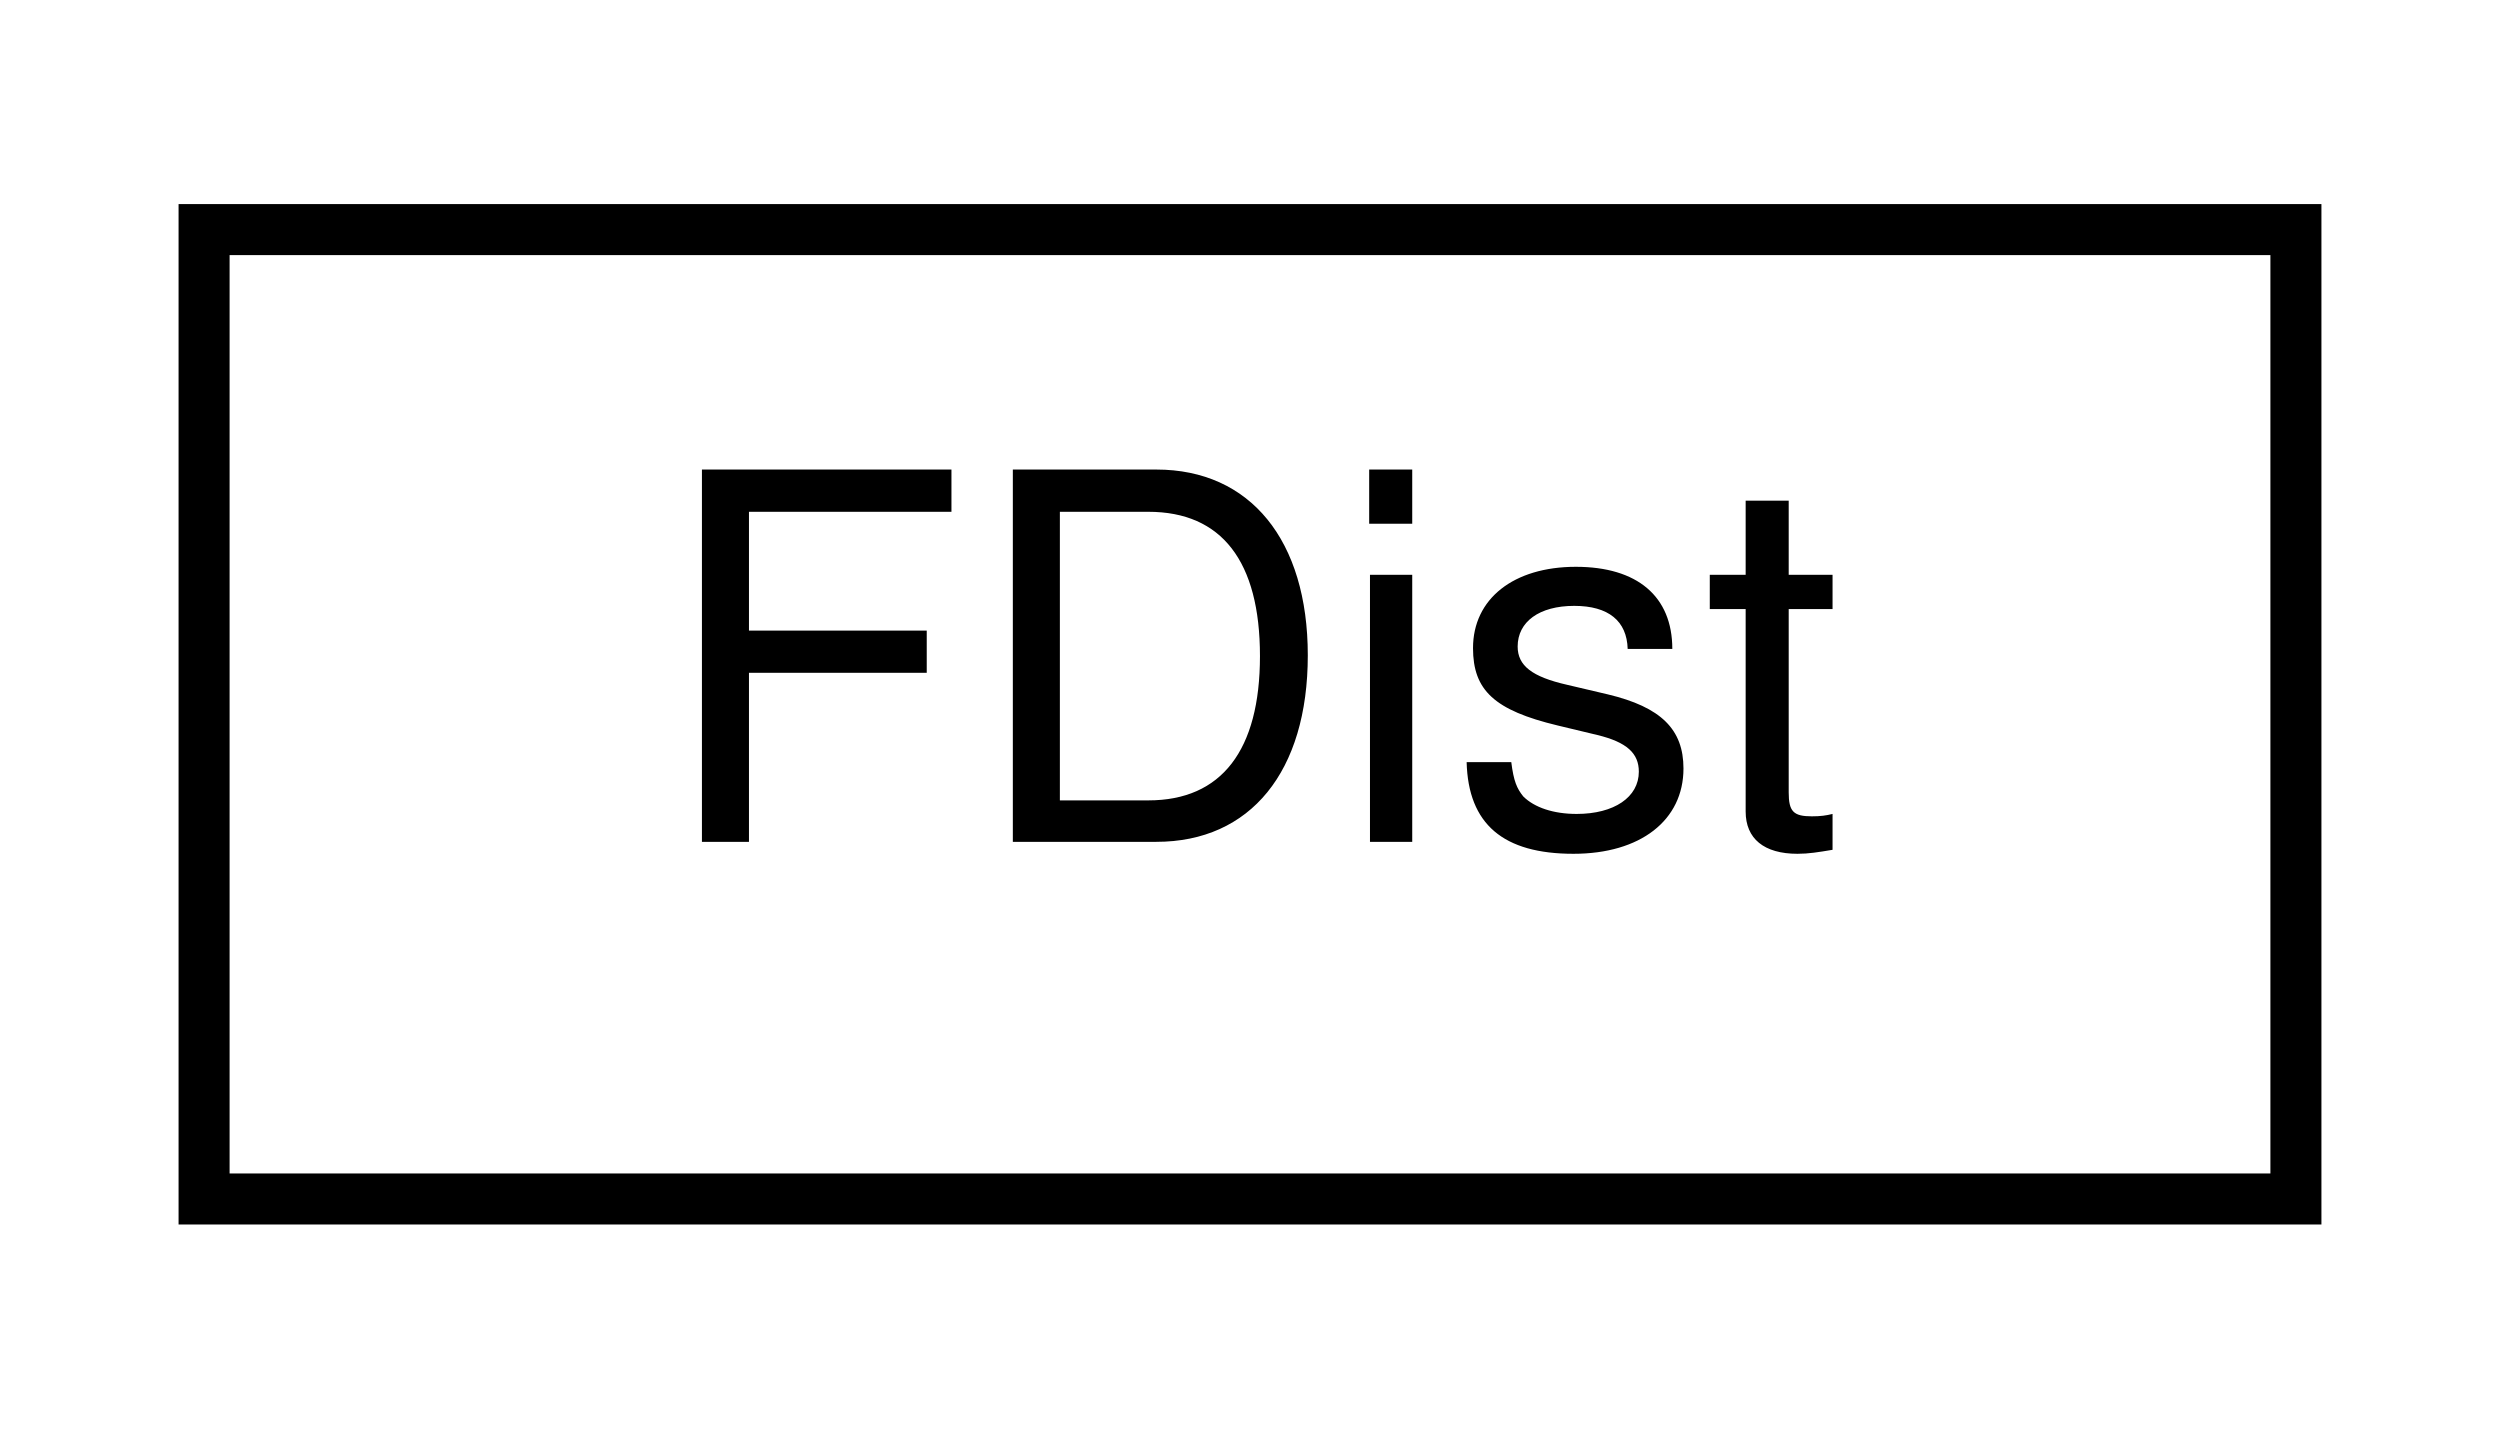
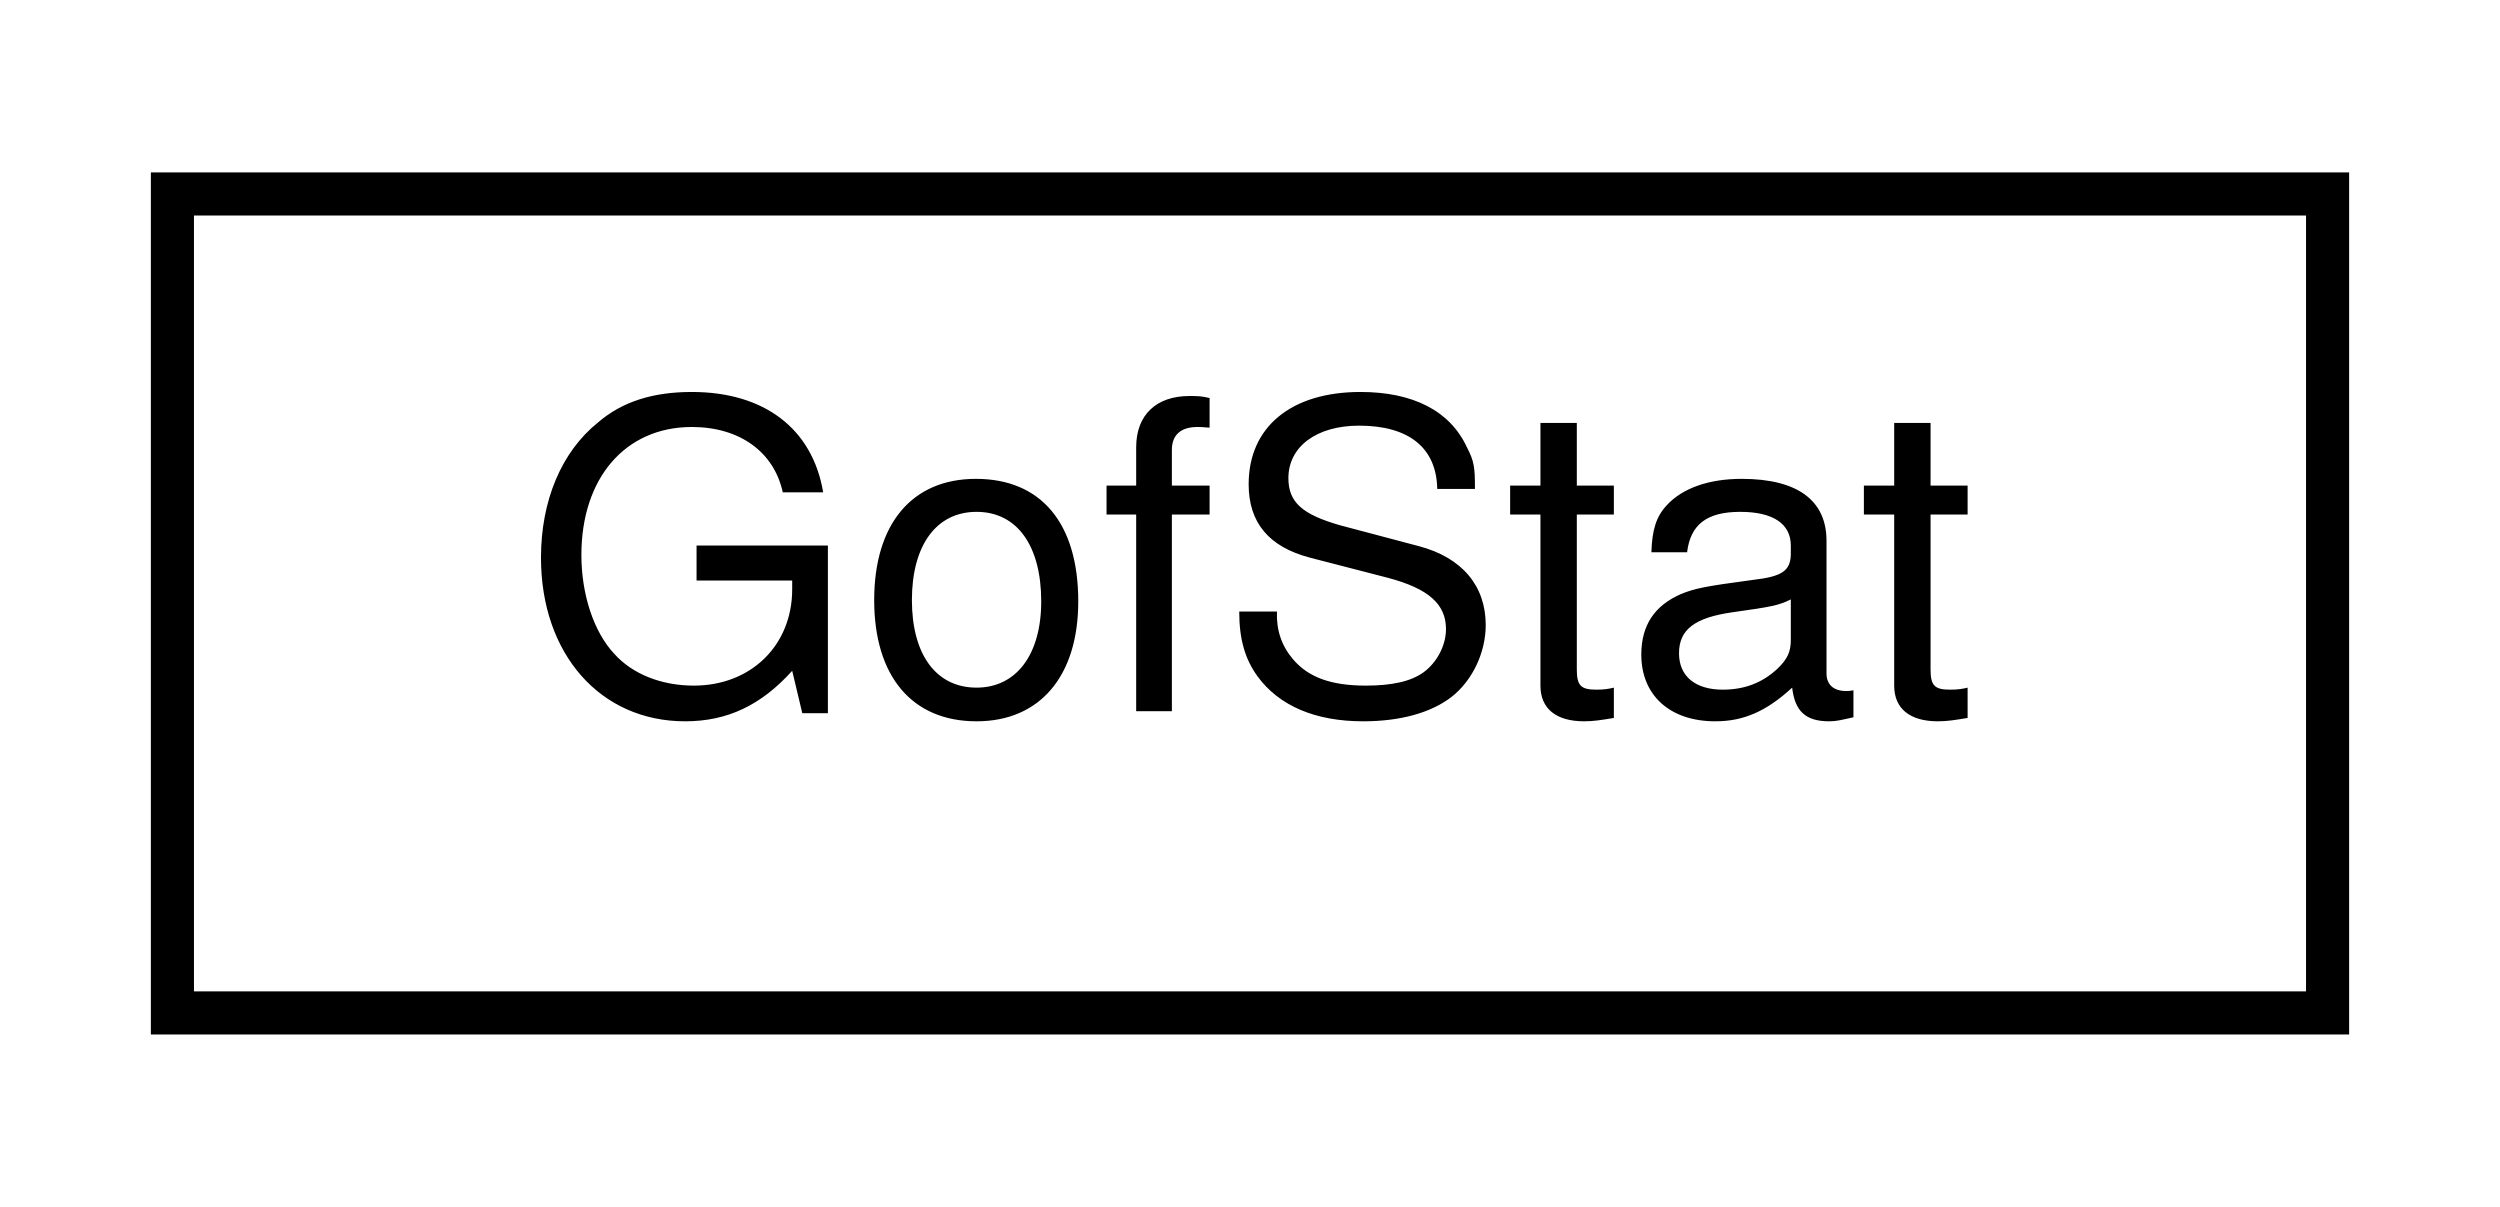
- <svg xmlns="http://www.w3.org/2000/svg" xmlns:xlink="http://www.w3.org/1999/xlink" width="49pt" height="28pt" viewBox="0.00 0.00 49.00 28.00">
+ <svg xmlns="http://www.w3.org/2000/svg" xmlns:xlink="http://www.w3.org/1999/xlink" width="58pt" height="28pt" viewBox="0.00 0.00 58.00 28.00">
  <g id="graph0" class="graph" transform="scale(1 1) rotate(0) translate(4 24)">
    <g id="node1" class="node">
      <g id="a_node1">
-         <a xlink:href="classumontreal_1_1ssj_1_1gof_1_1FDist.html" target="_top" xlink:title="This class provides methods to compute (or approximate) the distribution functions of special types o...">
-           <polygon fill="none" stroke="#000000" points="0,-.5 0,-19.5 41,-19.5 41,-.5 0,-.5" />
-           <text text-anchor="middle" x="20.5" y="-7.5" font-family="Helvetica,sans-Serif" font-size="10.00" fill="#000000">FDist</text>
+         <a xlink:href="classumontreal_1_1ssj_1_1gof_1_1GofStat.html" target="_top" xlink:title="This class provides methods to compute several types of EDF goodness-of-fit test statistics and to ap...">
+           <polygon fill="none" stroke="black" points="0,-0.5 0,-19.5 50,-19.5 50,-0.5 0,-0.5" />
+           <text text-anchor="middle" x="25" y="-7.5" font-family="Helvetica,sans-Serif" font-size="10.00">GofStat</text>
        </a>
      </g>
    </g>
  </g>
</svg>
